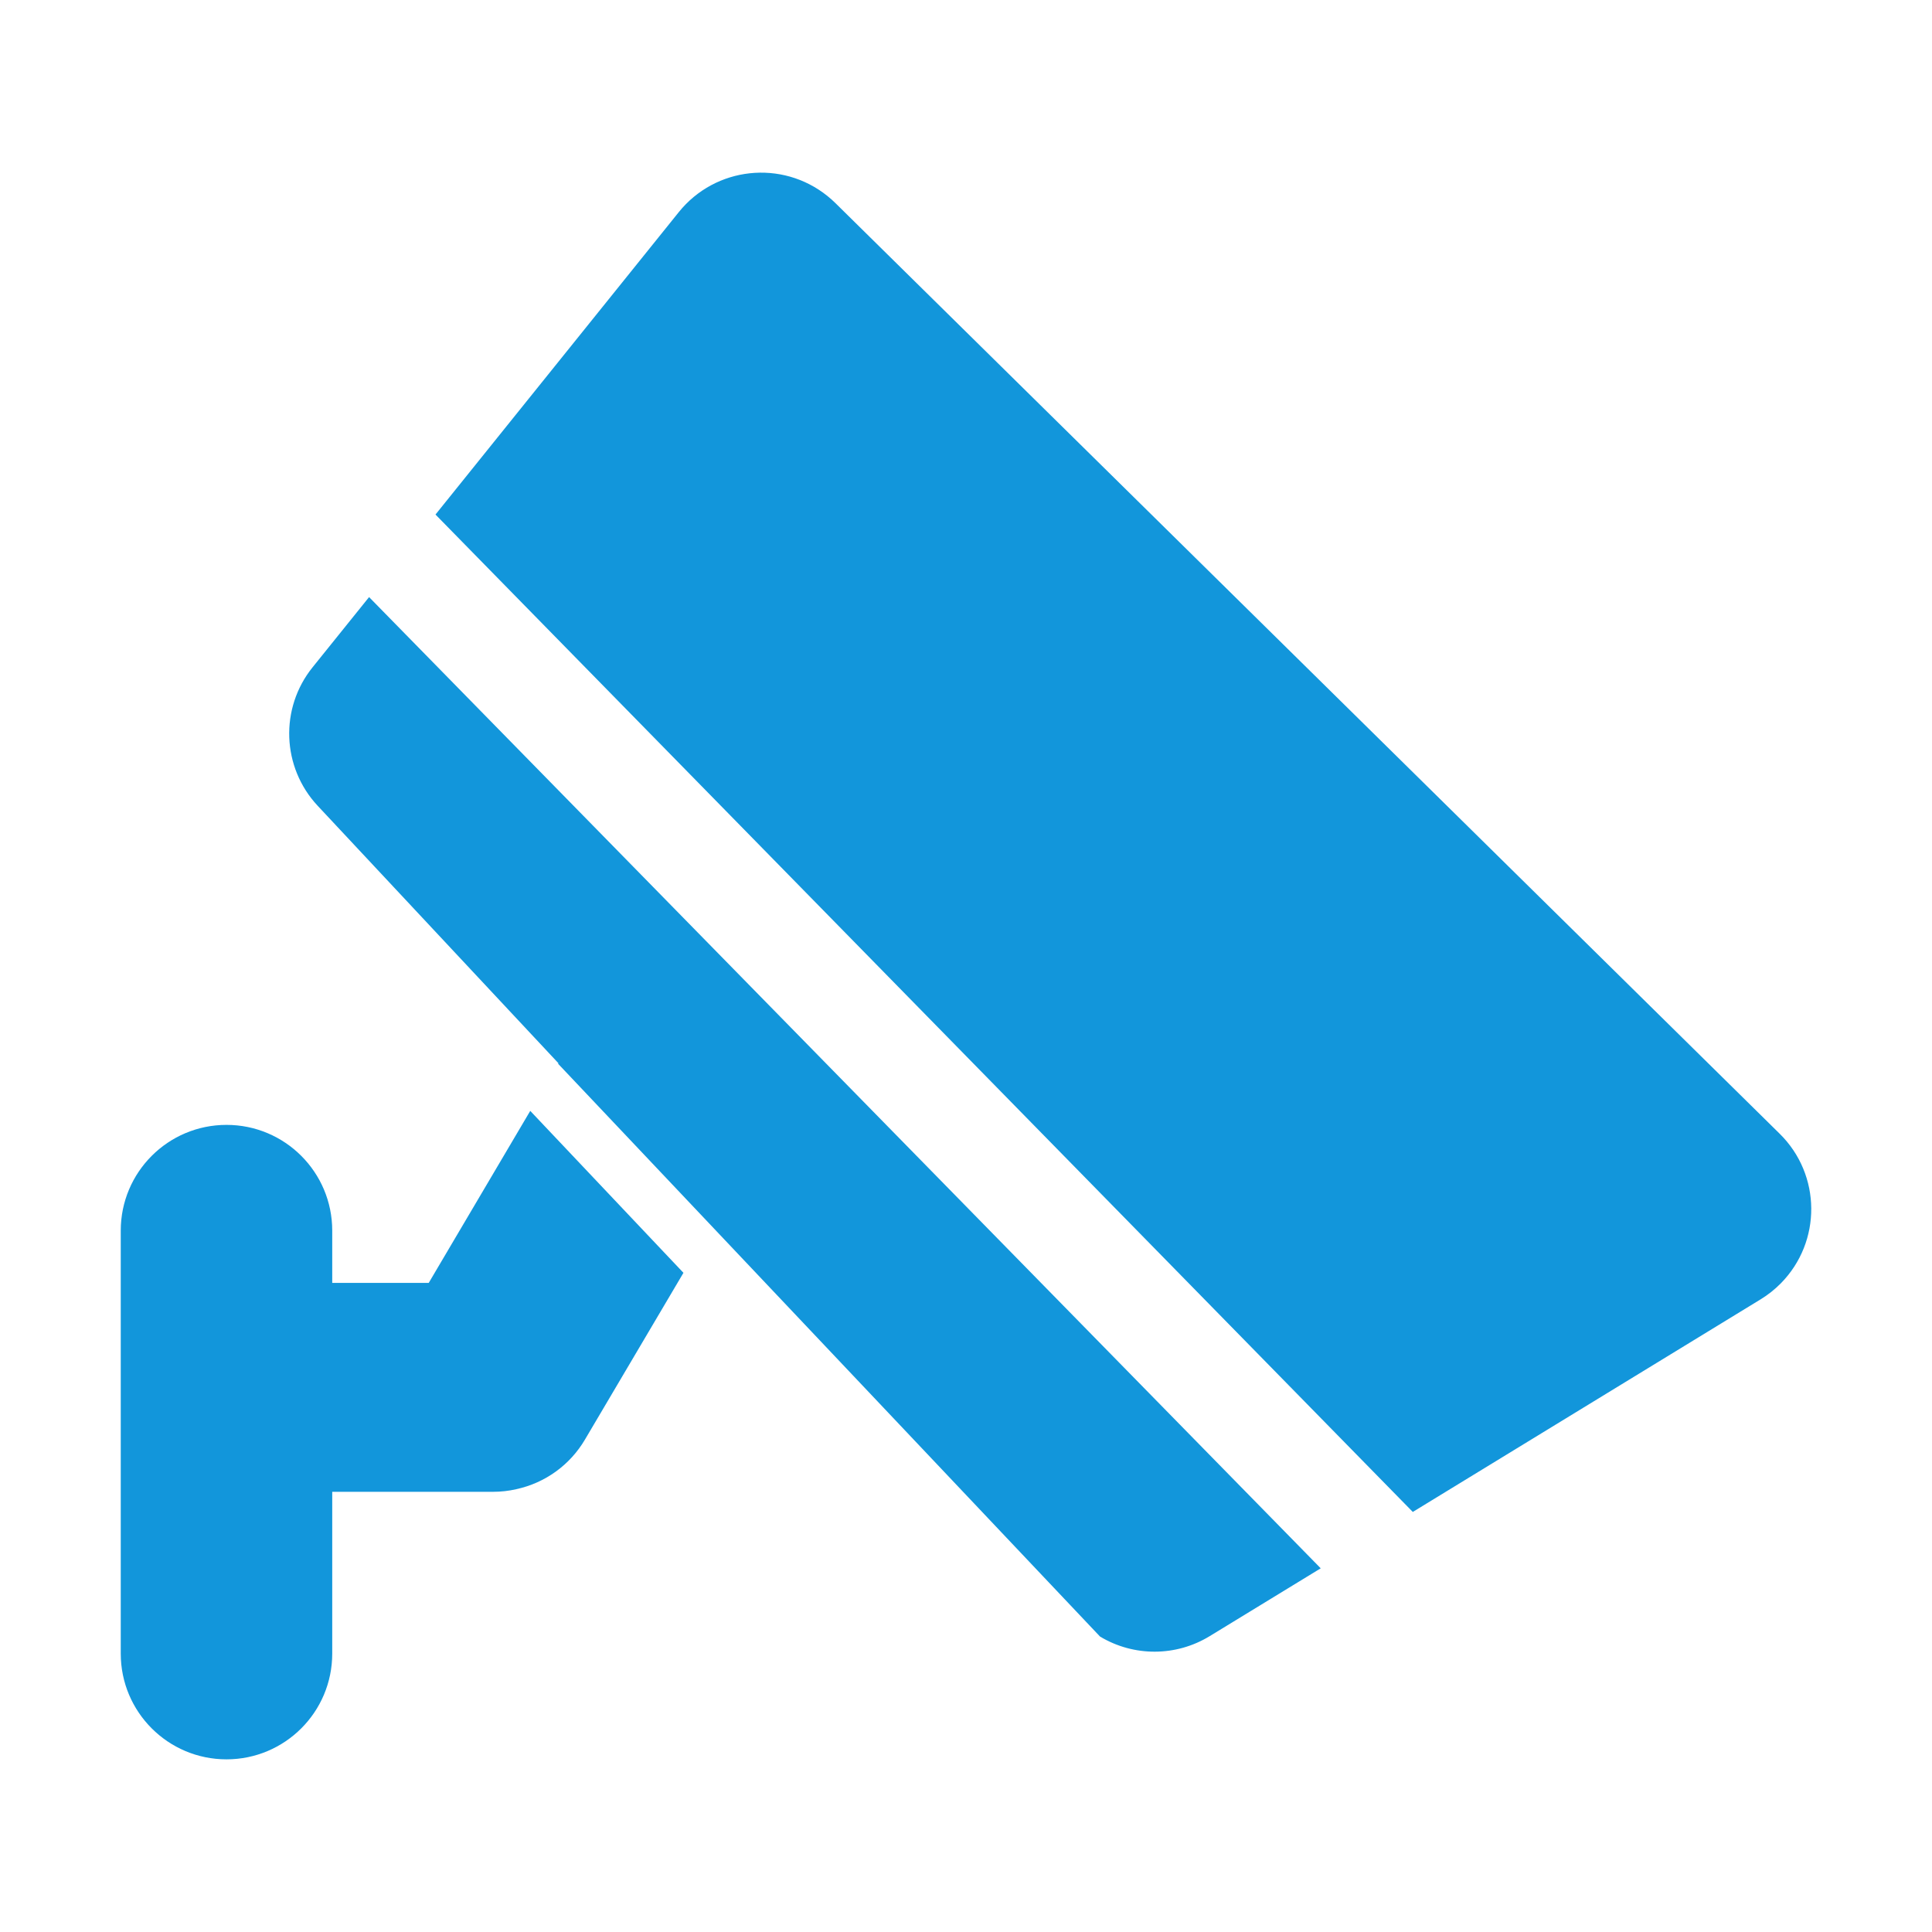
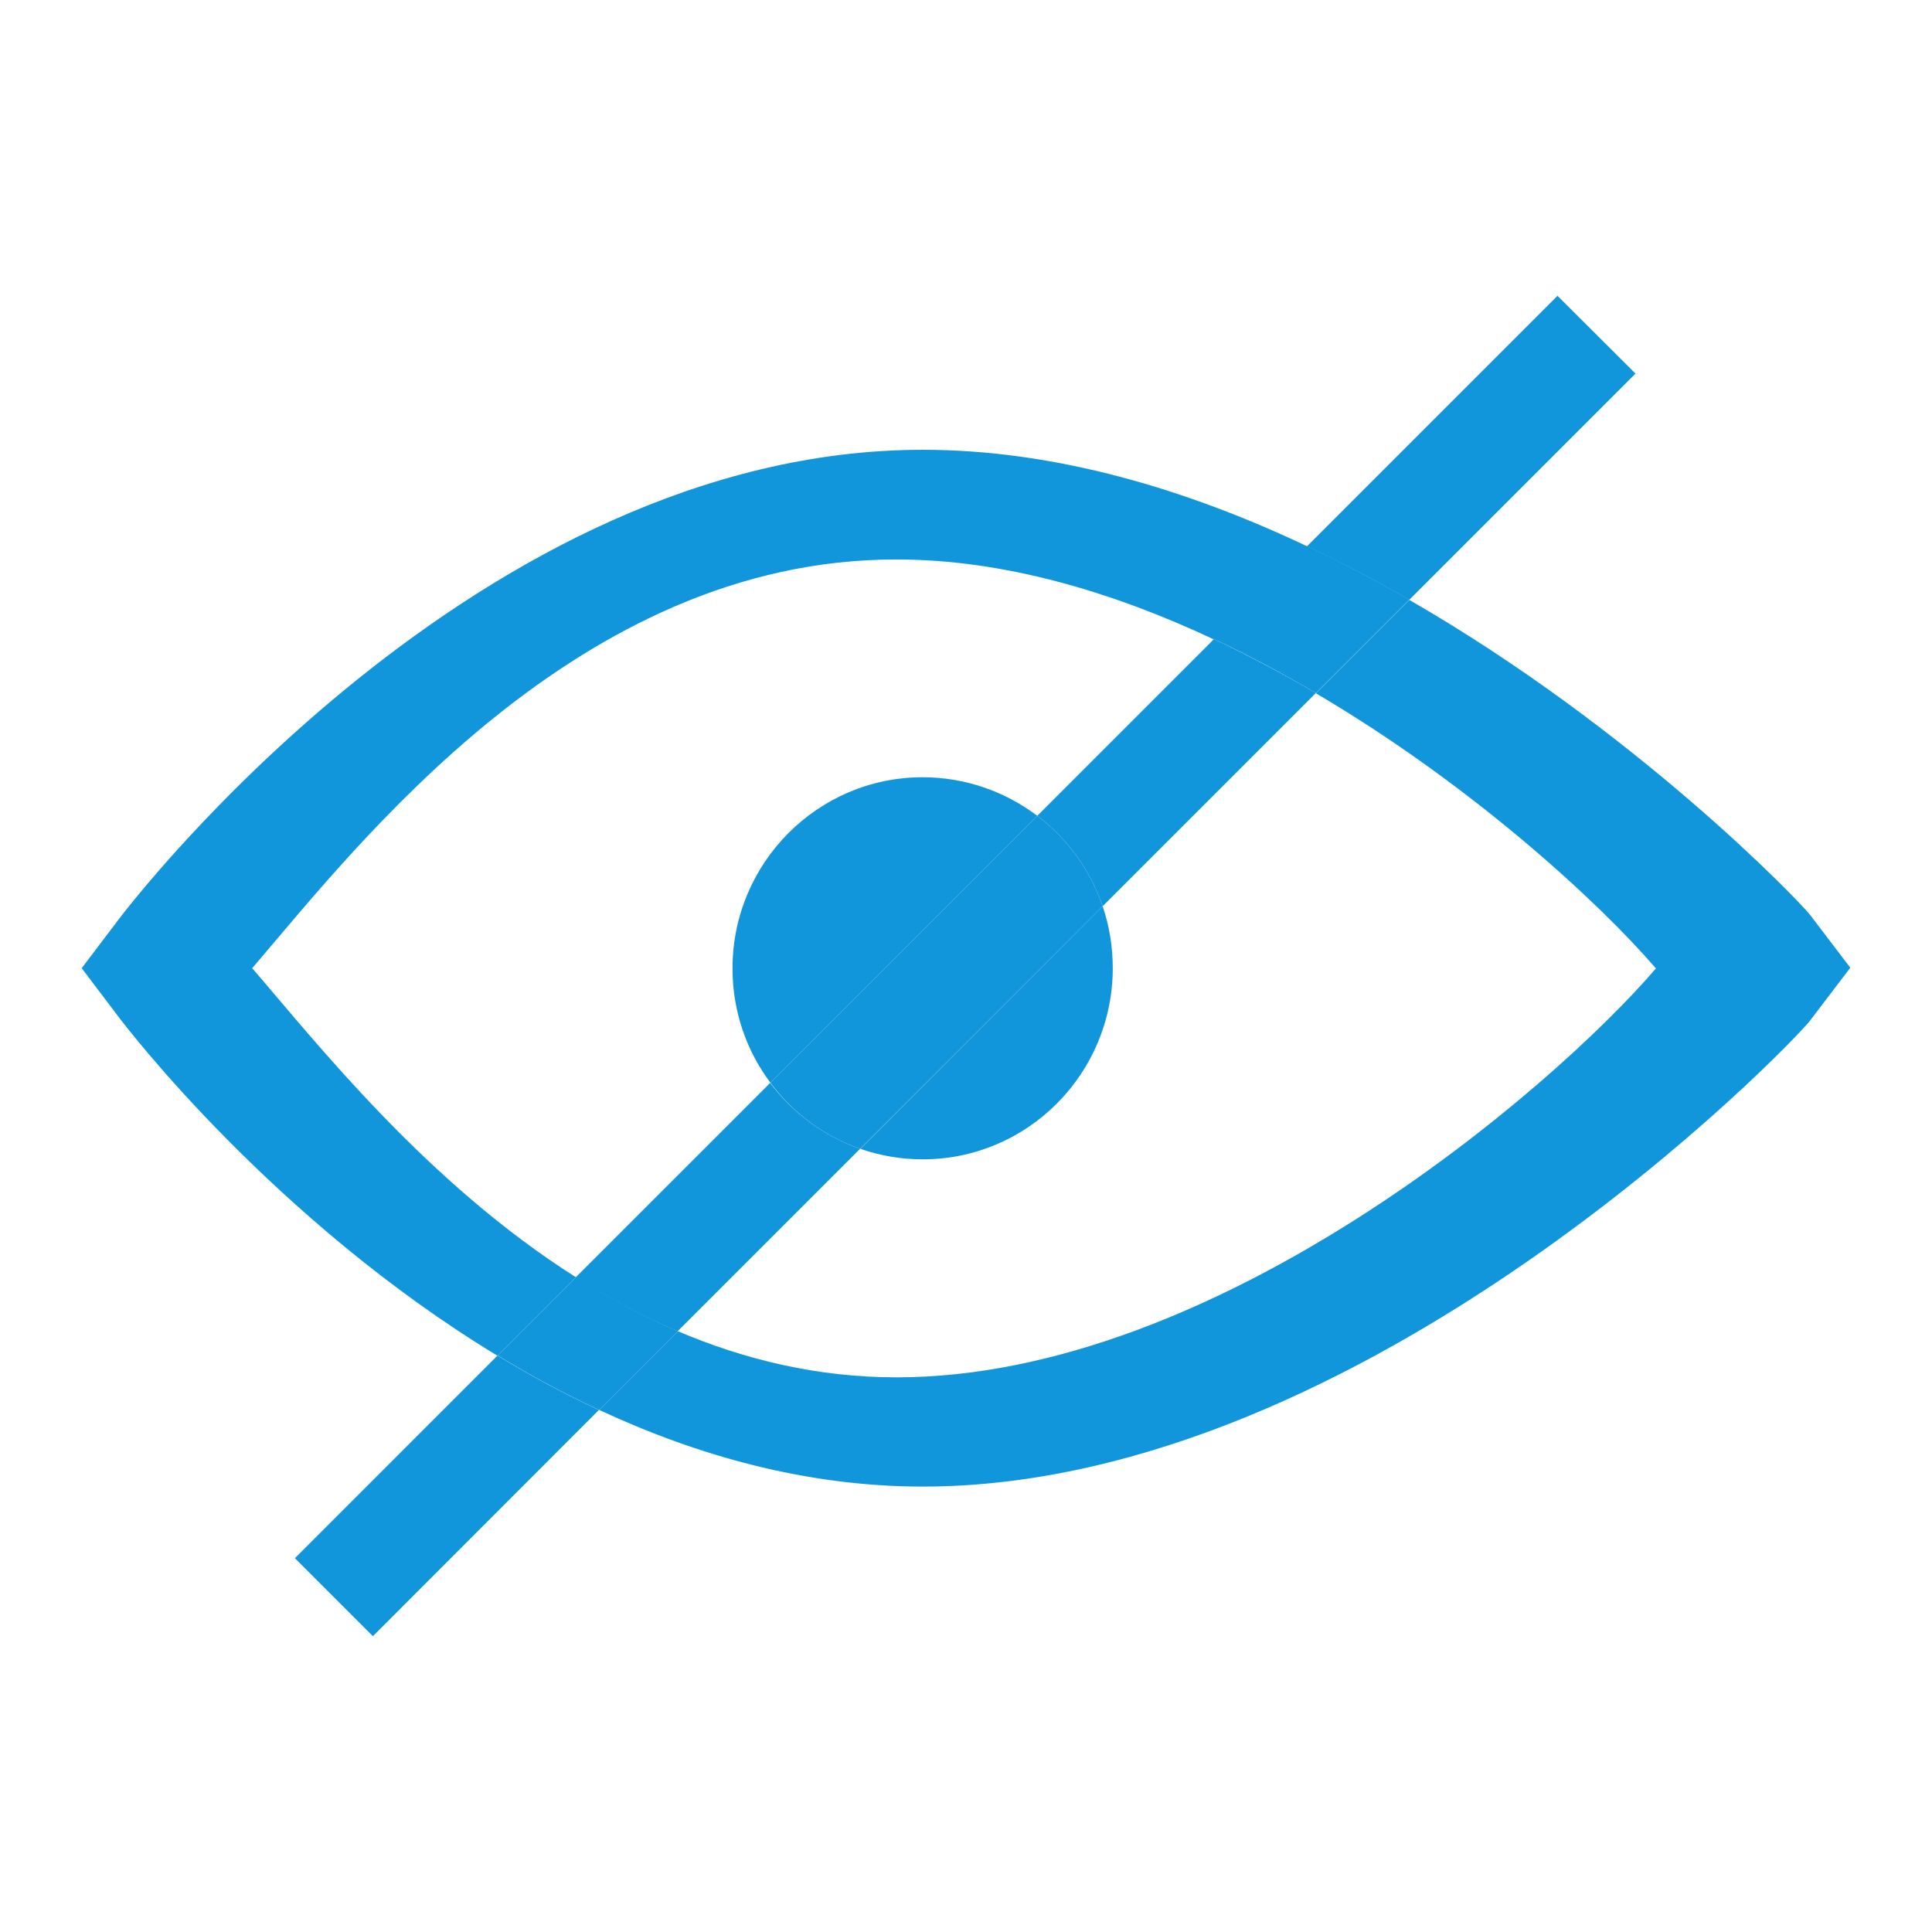
- <svg xmlns="http://www.w3.org/2000/svg" t="1713182208209" class="icon" viewBox="0 0 1024 1024" version="1.1" p-id="6598" width="64" height="64">
-   <path d="M165.67 353.68c-17.5 21.73-16.34 53.03 2.72 73.42l127.59 136.44-0.17 0.28 287.23 303.59a56.046 56.046 0 0 0 58.12-0.22l58.85-35.95-504.39-514.77-29.95 37.21zM281.03 588.81l-53.8 91.16h-51.14v-27.72c0-30.95-25.09-56.04-56.04-56.04-30.96 0-56.05 25.09-56.05 56.05v224.18c0 30.96 25.09 56.05 56.05 56.05 30.95 0 56.04-25.09 56.04-56.05v-85.75h85.19c4.26 0 8.41-0.47 12.39-1.4A55.91 55.91 0 0 0 310.04 763l52.2-88.38-81.18-85.81h-0.03zM943.29 600.92L442.78 107.64a55.507 55.507 0 0 0-4.21-3.75c-24.12-19.4-59.4-15.58-78.8 8.54L230.82 272.72l517.99 528.64 184.39-112.7c3.89-2.38 7.48-5.23 10.69-8.48 21.71-22.05 21.45-57.54-0.6-79.26z" p-id="6599" fill="#1296db" />
+ <svg xmlns="http://www.w3.org/2000/svg" t="1717402070566" class="icon" viewBox="0 0 1024 1024" version="1.1" p-id="6336" width="64" height="64">
+   <path d="M959.415 484.937l21.285 27.975-21.285 27.975c-8.757 11.676-234.867 247.03-470.342 247.03-61.423 0-119.319-16.298-171.498-40.624l41.719-41.719c35.394 15.082 74.072 24.448 115.913 24.448 169.552 0 347.009-152.159 402.473-216.744-30.529-35.394-97.79-97.304-180.255-145.834l49.503-49.503c120.413 69.329 207.135 160.065 212.487 166.998zM866.854 198.013l-119.927 119.927c-17.393-10.095-35.516-19.582-54.125-28.461l132.698-132.698 41.354 41.232z" fill="#1296db" p-id="6337" />
+   <path d="M746.928 317.818L697.424 367.322c-17.393-10.217-35.394-19.947-54.004-28.583l49.382-49.382c18.731 8.879 36.732 18.488 54.125 28.461z" fill="#1296db" p-id="6338" />
+   <path d="M697.424 367.322l-112.994 112.994c-6.568-19.217-18.731-35.881-34.664-47.922l93.655-93.655c18.488 8.757 36.611 18.366 54.004 28.583z" fill="#1296db" p-id="6339" />
+   <path d="M133.671 513.155c34.421 39.895 92.317 113.602 171.619 163.835l-41.597 41.597C145.469 646.948 67.14 544.779 62.274 538.211L43.3 513.155l18.974-25.056C69.937 477.883 253.719 238.394 489.073 238.394c70.667 0 140.482 21.164 203.851 51.206l-49.382 49.382c-53.76-25.299-111.534-42.449-168.335-42.449C305.777 296.29 189.256 448.449 133.671 513.155zM584.43 480.315c3.527 10.339 5.352 21.407 5.352 32.84 0 55.95-45.125 101.317-100.709 101.317-11.555 0-22.745-1.946-33.083-5.595l128.441-128.563z" fill="#1296db" p-id="6340" />
+   <path d="M584.43 480.315L455.868 608.878c-19.096-6.69-35.637-18.974-47.557-35.029l141.455-141.455c15.933 12.041 28.096 28.705 34.664 47.922z" fill="#1296db" p-id="6341" />
+   <path d="M549.766 432.393L408.311 573.849c-12.649-16.907-20.069-37.827-20.069-60.572 0-55.95 45.246-101.317 100.709-101.317 22.866 0 43.908 7.663 60.815 20.434zM455.868 608.878l-96.696 96.696c-18.974-8.028-36.975-17.758-54.004-28.583l103.02-103.02c12.041 15.933 28.583 28.218 47.679 34.908z" fill="#1296db" p-id="6342" />
+   <path d="M359.294 705.574l-41.719 41.719c-18.731-8.636-36.611-18.366-53.76-28.826l41.597-41.597c16.907 10.825 34.908 20.555 53.882 28.705z" fill="#1296db" p-id="6343" />
+   <path d="M317.453 747.293L197.648 867.219l-41.354-41.354 107.399-107.399c17.15 10.46 35.029 20.191 53.76 28.826z" fill="#1296db" p-id="6344" />
</svg>
